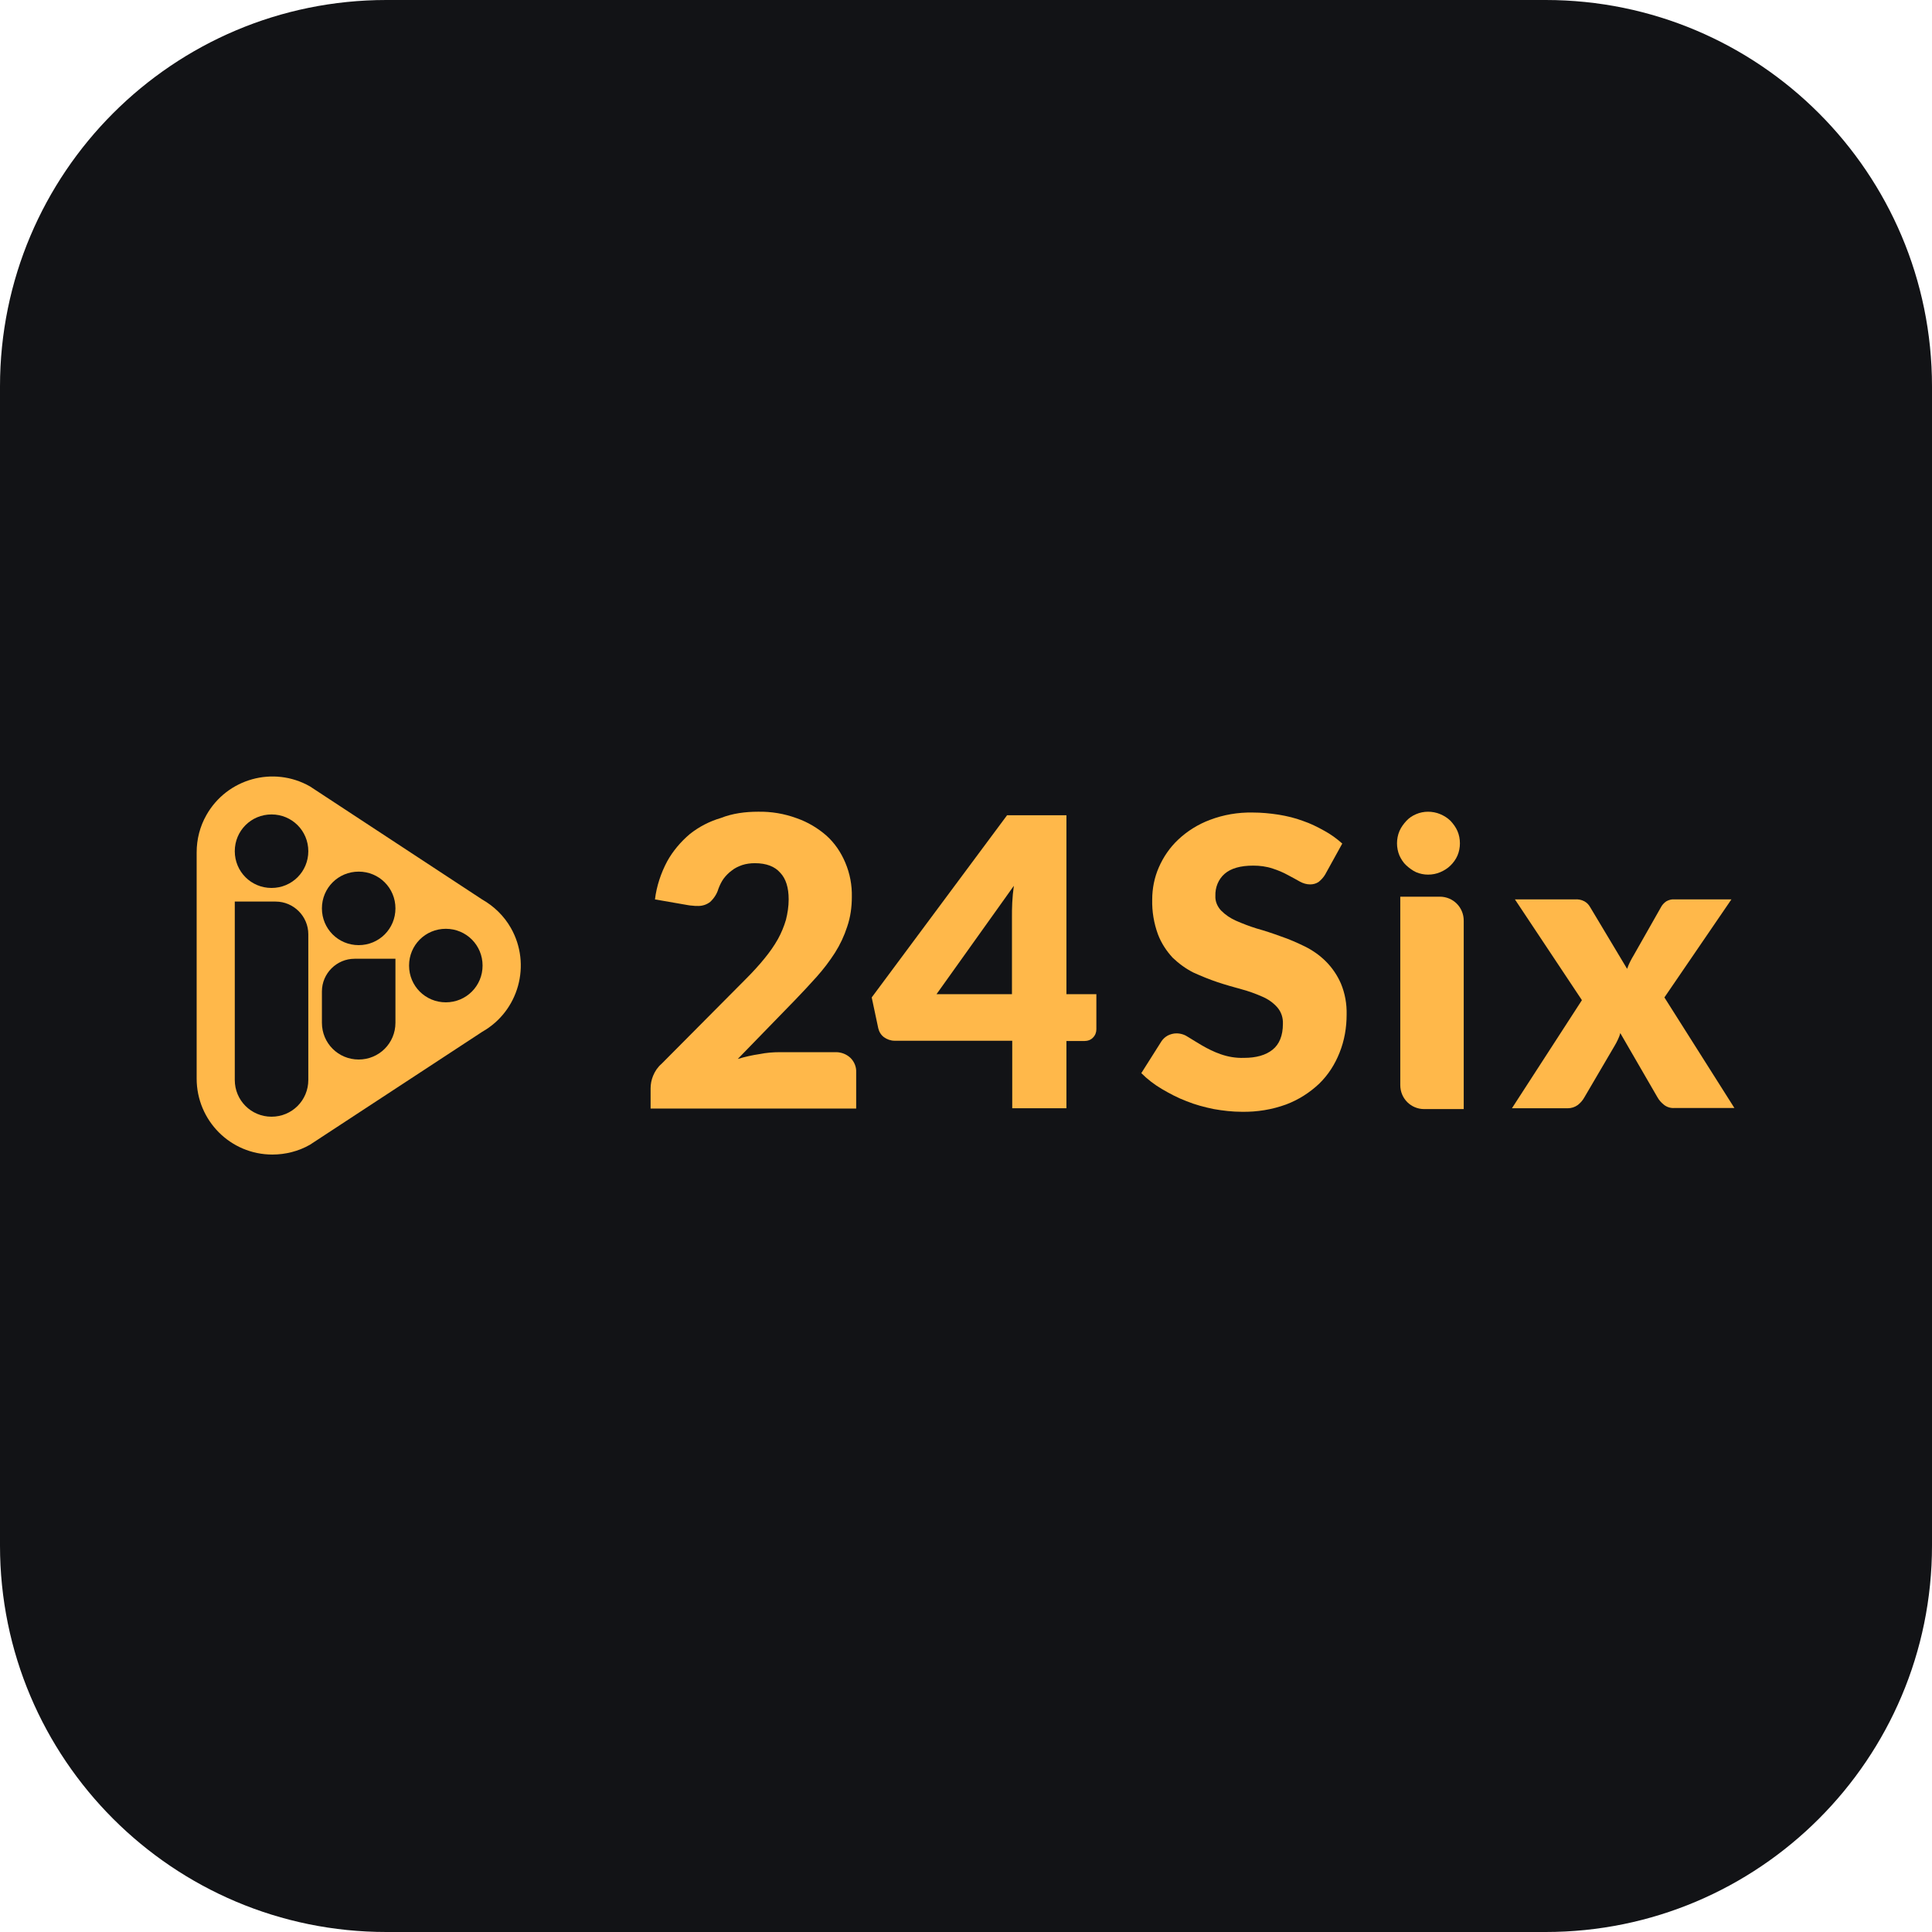
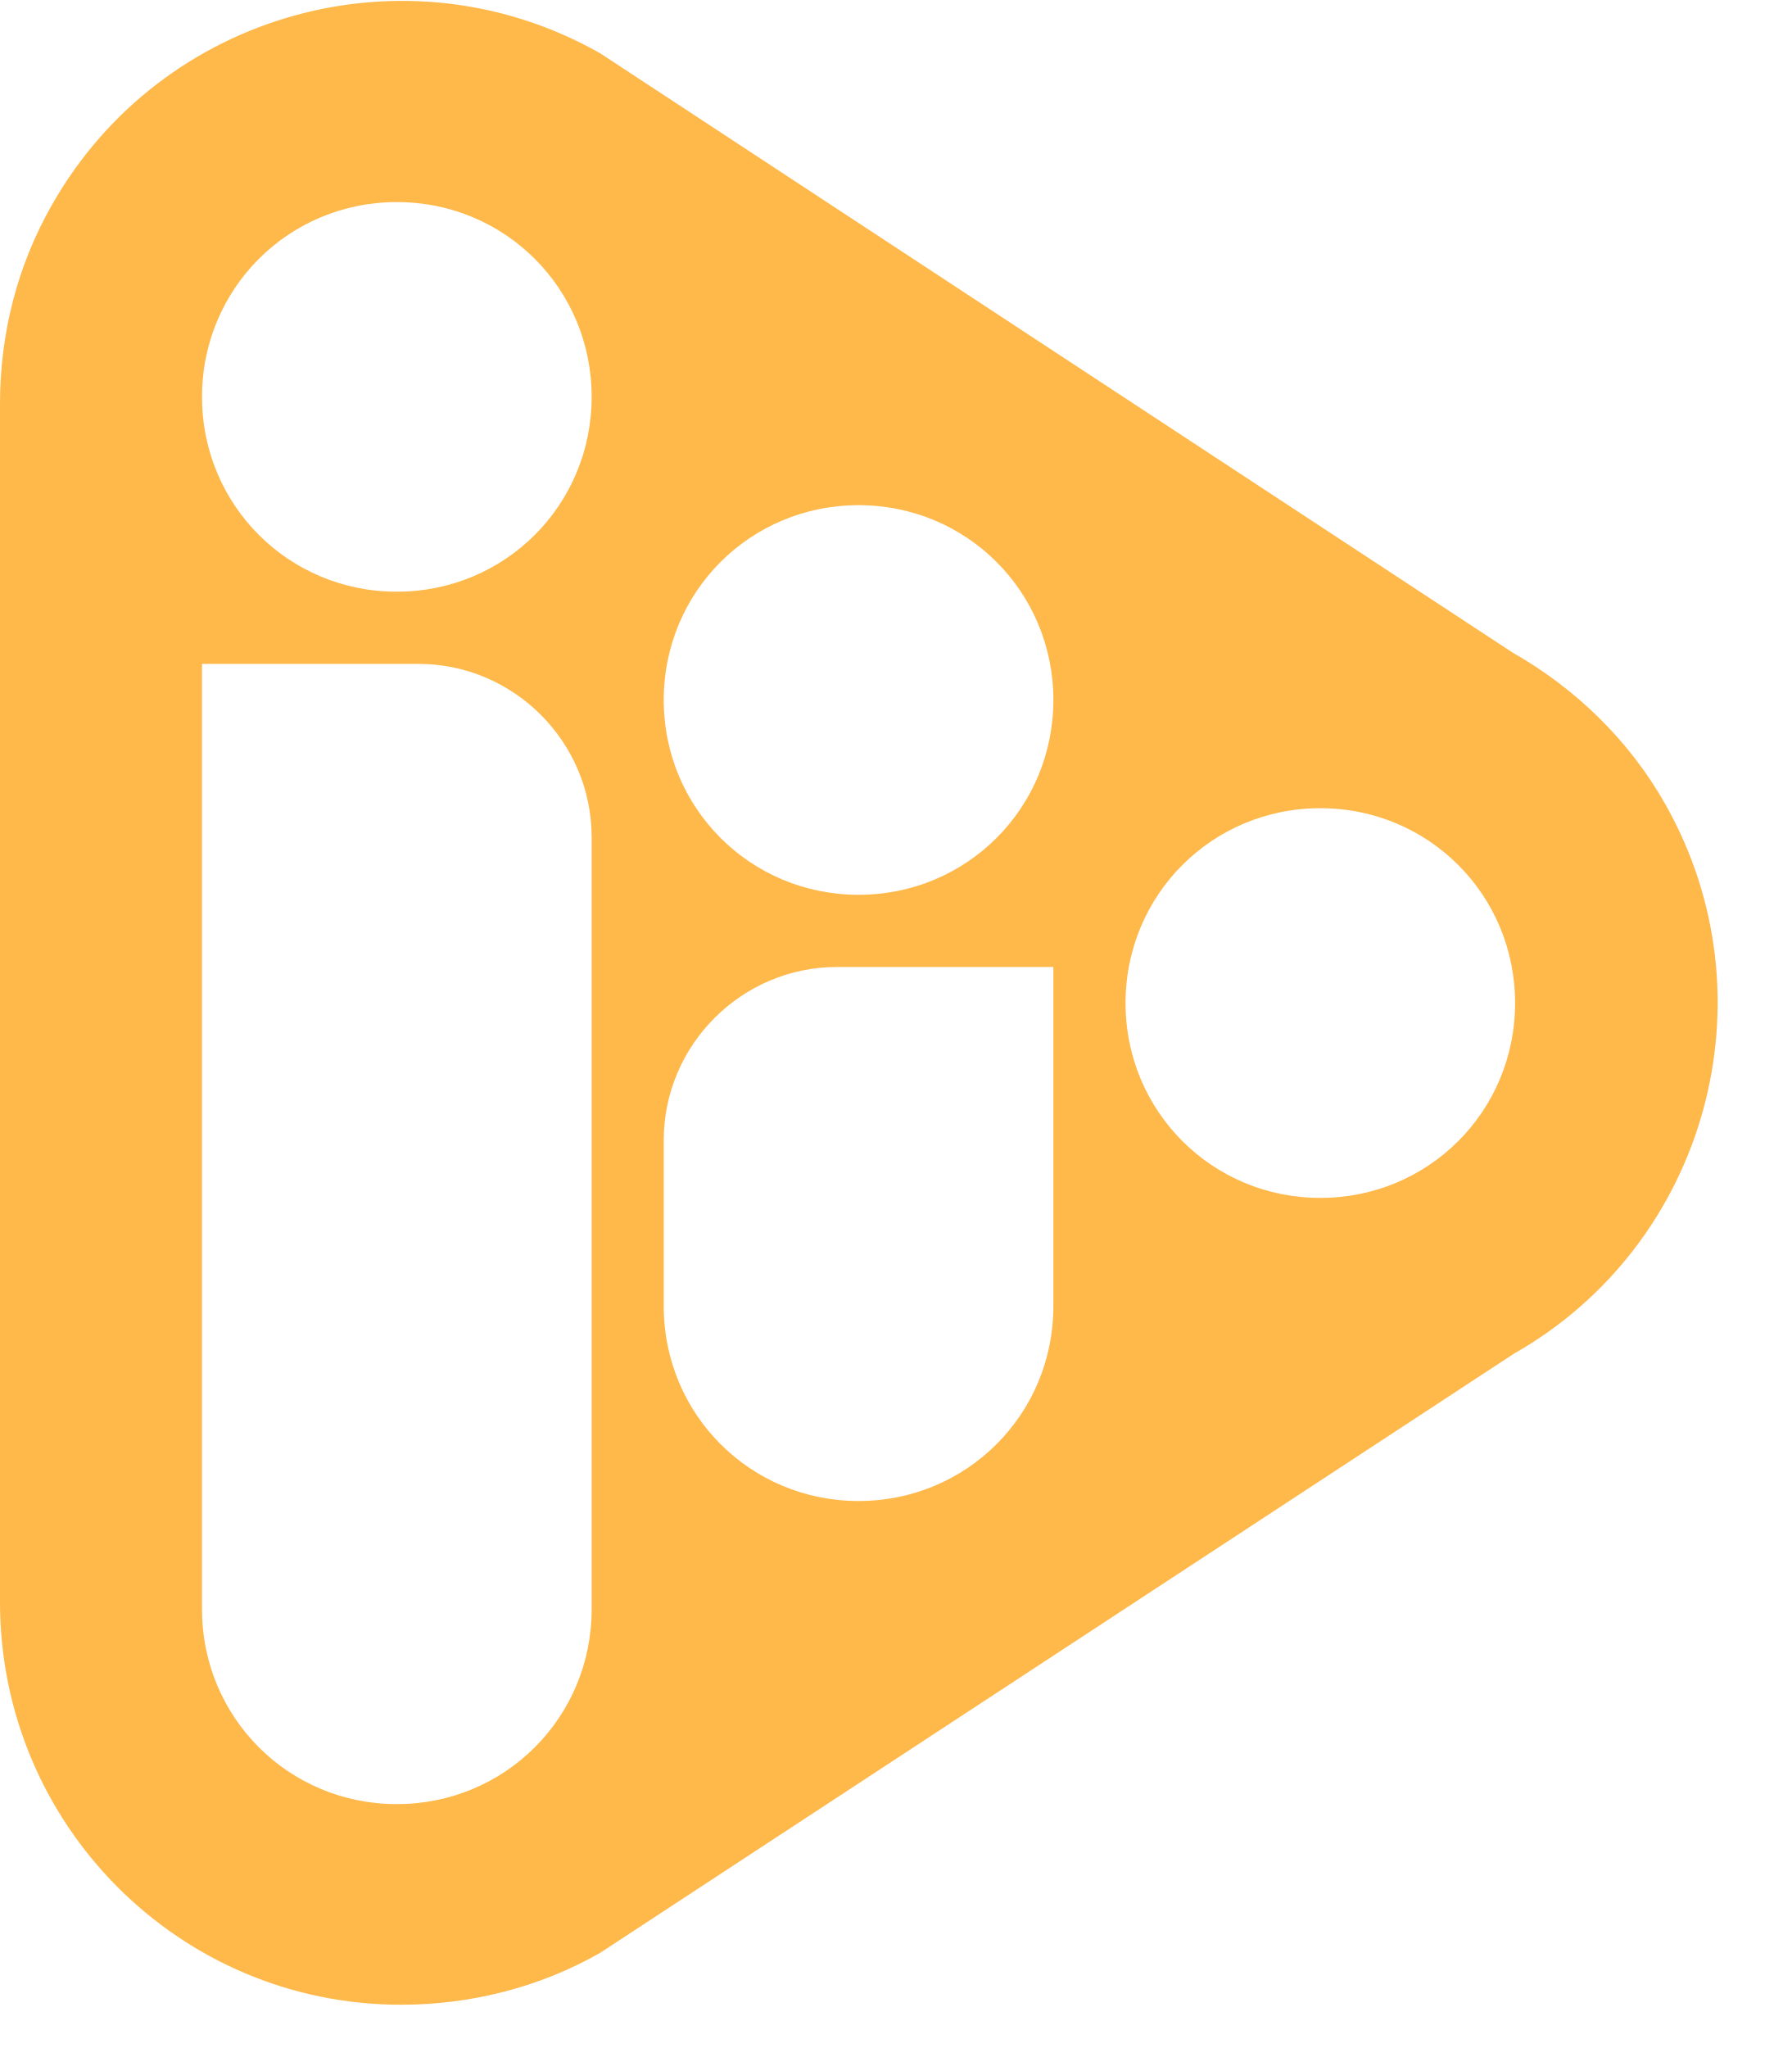
- <svg xmlns="http://www.w3.org/2000/svg" version="1.1" width="1000" height="1000">
-   <rect width="1000" height="1000" rx="200" ry="200" fill="#121316" />
-   <g transform="matrix(8.333333,0,0,8.333333,101.7882,401.8205)">
-     <svg version="1.1" width="96" height="24">
-       <svg width="96" height="24" viewBox="0 0 96 24" fill="none">
-         <path d="M17.726 7.645L7.036 0.625C4.77 -0.66 1.894 0.135 0.609 2.401C0.203 3.112 0 3.907 0 4.736V18.774C0 21.379 2.097 23.493 4.702 23.493C5.514 23.493 6.326 23.29 7.036 22.884L17.743 15.865C20.009 14.579 20.804 11.687 19.518 9.421C19.096 8.676 18.47 8.068 17.726 7.645ZM6.935 18.859C6.935 20.127 5.92 21.142 4.651 21.142C3.383 21.142 2.368 20.127 2.368 18.859V7.78H4.905C6.021 7.78 6.935 8.693 6.935 9.81V18.859ZM4.651 6.934C3.383 6.934 2.368 5.92 2.368 4.651C2.368 3.382 3.383 2.368 4.651 2.368C5.92 2.368 6.935 3.382 6.935 4.651C6.935 5.92 5.92 6.934 4.651 6.934ZM12.347 15.307C12.347 16.575 11.332 17.59 10.064 17.59C8.795 17.59 7.78 16.575 7.78 15.307V13.362C7.78 12.245 8.694 11.332 9.81 11.332H12.347V15.307ZM10.064 10.486C8.795 10.486 7.78 9.471 7.78 8.203C7.78 6.934 8.795 5.92 10.064 5.92C11.332 5.92 12.347 6.934 12.347 8.203C12.347 9.471 11.332 10.486 10.064 10.486ZM15.476 14.038C14.208 14.038 13.193 13.023 13.193 11.755C13.193 10.486 14.208 9.471 15.476 9.471C16.745 9.471 17.759 10.486 17.759 11.755C17.759 13.023 16.745 14.038 15.476 14.038Z" fill="#FFB84A" />
-         <path d="M34.859 2.199C35.688 2.182 36.5 2.318 37.278 2.605C37.955 2.842 38.581 3.214 39.122 3.688C39.629 4.144 40.018 4.719 40.289 5.362C40.576 6.039 40.712 6.766 40.695 7.493C40.695 8.119 40.61 8.745 40.407 9.337C40.221 9.912 39.967 10.453 39.646 10.96C39.308 11.485 38.936 11.975 38.513 12.449C38.09 12.922 37.633 13.413 37.16 13.903L33.608 17.557C34.048 17.422 34.504 17.32 34.961 17.253C35.384 17.168 35.79 17.134 36.229 17.134H39.629C39.984 17.117 40.34 17.235 40.61 17.489C40.847 17.726 40.982 18.047 40.965 18.386V20.635H28.195V19.384C28.195 19.113 28.246 18.859 28.348 18.606C28.466 18.318 28.635 18.064 28.872 17.861L34.115 12.584C34.521 12.178 34.927 11.739 35.282 11.299C35.587 10.927 35.874 10.521 36.111 10.098C36.314 9.726 36.483 9.32 36.602 8.914C36.703 8.508 36.771 8.085 36.771 7.645C36.771 6.918 36.602 6.36 36.246 5.988C35.908 5.599 35.384 5.396 34.673 5.396C34.403 5.396 34.132 5.43 33.878 5.514C33.642 5.599 33.422 5.7 33.236 5.853C33.05 5.988 32.88 6.157 32.728 6.36C32.593 6.546 32.492 6.766 32.407 6.986C32.322 7.29 32.136 7.578 31.899 7.798C31.663 7.984 31.375 8.068 31.071 8.051C30.986 8.051 30.902 8.051 30.8 8.034C30.715 8.034 30.614 8.018 30.513 8.001L28.466 7.645C28.567 6.817 28.838 6.005 29.227 5.277C29.582 4.635 30.073 4.06 30.631 3.586C31.206 3.129 31.866 2.791 32.559 2.588C33.286 2.301 34.081 2.199 34.859 2.199Z" fill="#FFB84A" />
-         <path d="M54.006 13.531H55.883V15.713C55.883 15.899 55.816 16.085 55.68 16.221C55.545 16.373 55.342 16.441 55.139 16.441H54.023V20.618H50.657V16.424H43.35C43.113 16.424 42.877 16.339 42.691 16.204C42.505 16.068 42.386 15.865 42.335 15.646L41.929 13.734L50.336 2.419H54.023V13.531H54.006ZM50.64 8.779C50.64 8.491 50.64 8.17 50.657 7.848C50.674 7.51 50.708 7.155 50.758 6.8L45.955 13.531H50.64V8.779Z" fill="#FFB84A" />
-         <path d="M70.091 6.105C69.989 6.275 69.854 6.427 69.685 6.562C69.533 6.664 69.347 6.714 69.161 6.714C68.941 6.714 68.721 6.647 68.535 6.545C68.315 6.427 68.061 6.275 67.791 6.139C67.486 5.97 67.165 5.835 66.844 5.733C66.454 5.598 66.032 5.547 65.626 5.547C64.831 5.547 64.239 5.716 63.85 6.055C63.461 6.393 63.258 6.9 63.275 7.425C63.258 7.763 63.393 8.084 63.63 8.338C63.9 8.609 64.205 8.812 64.543 8.964C64.966 9.15 65.406 9.319 65.846 9.454C66.336 9.59 66.844 9.759 67.351 9.945C67.858 10.114 68.349 10.334 68.839 10.571C69.313 10.807 69.753 11.112 70.142 11.501C70.531 11.89 70.852 12.364 71.072 12.871C71.326 13.48 71.444 14.139 71.427 14.799C71.427 15.611 71.292 16.406 70.987 17.167C70.7 17.894 70.277 18.554 69.719 19.095C69.127 19.653 68.433 20.093 67.672 20.381C66.793 20.702 65.862 20.854 64.915 20.837C64.34 20.837 63.748 20.77 63.173 20.668C62.598 20.55 62.023 20.398 61.482 20.178C60.941 19.975 60.433 19.704 59.943 19.417C59.486 19.146 59.063 18.825 58.674 18.436L59.926 16.457C60.027 16.305 60.163 16.186 60.315 16.102C60.484 16.017 60.67 15.966 60.856 15.966C61.127 15.966 61.38 16.051 61.6 16.203C61.854 16.355 62.141 16.541 62.463 16.727C62.818 16.93 63.19 17.116 63.579 17.252C64.053 17.421 64.543 17.505 65.051 17.488C65.812 17.488 66.404 17.319 66.826 16.981C67.249 16.643 67.469 16.102 67.469 15.374C67.486 15.002 67.368 14.63 67.114 14.342C66.86 14.055 66.539 13.835 66.184 13.683C65.761 13.497 65.338 13.345 64.898 13.226C64.408 13.091 63.917 12.956 63.41 12.786C62.903 12.617 62.412 12.414 61.922 12.194C61.448 11.958 61.008 11.636 60.619 11.264C60.23 10.841 59.909 10.351 59.706 9.81C59.452 9.116 59.334 8.389 59.351 7.661C59.351 6.968 59.486 6.291 59.757 5.666C60.044 5.006 60.45 4.414 60.974 3.924C61.532 3.399 62.209 2.976 62.936 2.706C63.782 2.384 64.678 2.232 65.592 2.249C66.133 2.249 66.674 2.3 67.216 2.384C67.723 2.469 68.23 2.587 68.721 2.773C69.178 2.926 69.617 3.146 70.04 3.382C70.446 3.602 70.818 3.873 71.156 4.177L70.091 6.105Z" fill="#FFB84A" />
-         <path d="M86.041 13.903L81.88 7.645H85.601C85.804 7.628 86.007 7.662 86.193 7.763C86.345 7.848 86.463 7.966 86.548 8.118L88.848 11.958C88.899 11.806 88.967 11.653 89.034 11.518C89.102 11.383 89.186 11.23 89.288 11.061L90.929 8.169C91.013 8 91.132 7.865 91.284 7.763C91.436 7.679 91.605 7.628 91.774 7.645H95.326L91.165 13.734L95.512 20.601H91.791C91.555 20.618 91.318 20.55 91.132 20.398C90.963 20.262 90.827 20.11 90.726 19.924L88.425 15.95C88.392 16.085 88.341 16.22 88.273 16.355C88.222 16.474 88.155 16.592 88.087 16.711L86.193 19.941C86.091 20.127 85.956 20.279 85.787 20.415C85.601 20.55 85.381 20.618 85.161 20.618H81.694L86.041 13.903Z" fill="#FFB84A" />
-         <path d="M77.212 7.476C78.04 7.476 78.7 8.135 78.7 8.964V20.669H76.247C75.419 20.669 74.759 20.009 74.759 19.18V7.476H77.212Z" fill="#FFB84A" />
-         <path d="M78.311 4.922C78.412 4.685 78.463 4.431 78.463 4.161C78.463 3.89 78.412 3.636 78.311 3.4C78.209 3.163 78.057 2.96 77.888 2.774C77.702 2.588 77.482 2.452 77.245 2.351C77.008 2.249 76.738 2.199 76.484 2.199C76.231 2.199 75.977 2.249 75.74 2.351C75.503 2.452 75.3 2.588 75.131 2.774C74.962 2.96 74.81 3.163 74.708 3.4C74.607 3.636 74.556 3.907 74.556 4.161C74.556 4.414 74.607 4.685 74.708 4.922C74.81 5.142 74.945 5.362 75.131 5.531C75.317 5.7 75.52 5.852 75.74 5.954C75.977 6.055 76.231 6.106 76.484 6.106C76.755 6.106 77.008 6.055 77.245 5.954C77.482 5.852 77.702 5.717 77.888 5.531C78.057 5.362 78.209 5.159 78.311 4.922Z" fill="#FFB84A" />
-       </svg>
-     </svg>
-   </g>
+ <svg xmlns="http://www.w3.org/2000/svg" version="1.1" width="21" height="24">
+   <svg width="21" height="24" viewBox="0 0 21 24" fill="none">
+     <path d="M17.726 7.645L7.036 0.625C4.77 -0.66 1.894 0.135 0.609 2.401C0.203 3.112 0 3.907 0 4.736V18.774C0 21.379 2.097 23.493 4.702 23.493C5.514 23.493 6.326 23.29 7.036 22.884L17.743 15.865C20.009 14.579 20.804 11.687 19.518 9.421C19.096 8.676 18.47 8.068 17.726 7.645ZM6.935 18.859C6.935 20.127 5.92 21.142 4.651 21.142C3.383 21.142 2.368 20.127 2.368 18.859V7.78H4.905C6.021 7.78 6.935 8.693 6.935 9.81V18.859ZM4.651 6.934C3.383 6.934 2.368 5.92 2.368 4.651C2.368 3.382 3.383 2.368 4.651 2.368C5.92 2.368 6.935 3.382 6.935 4.651C6.935 5.92 5.92 6.934 4.651 6.934ZM12.347 15.307C12.347 16.575 11.332 17.59 10.064 17.59C8.795 17.59 7.78 16.575 7.78 15.307V13.362C7.78 12.245 8.694 11.332 9.81 11.332H12.347V15.307ZM10.064 10.486C8.795 10.486 7.78 9.471 7.78 8.203C7.78 6.934 8.795 5.92 10.064 5.92C11.332 5.92 12.347 6.934 12.347 8.203C12.347 9.471 11.332 10.486 10.064 10.486ZM15.476 14.038C14.208 14.038 13.193 13.023 13.193 11.755C13.193 10.486 14.208 9.471 15.476 9.471C16.745 9.471 17.759 10.486 17.759 11.755C17.759 13.023 16.745 14.038 15.476 14.038Z" fill="#FFB84A" />
+   </svg>
+   <style>@media (prefers-color-scheme: light) { :root { filter: none; } }
+ </style>
</svg>
